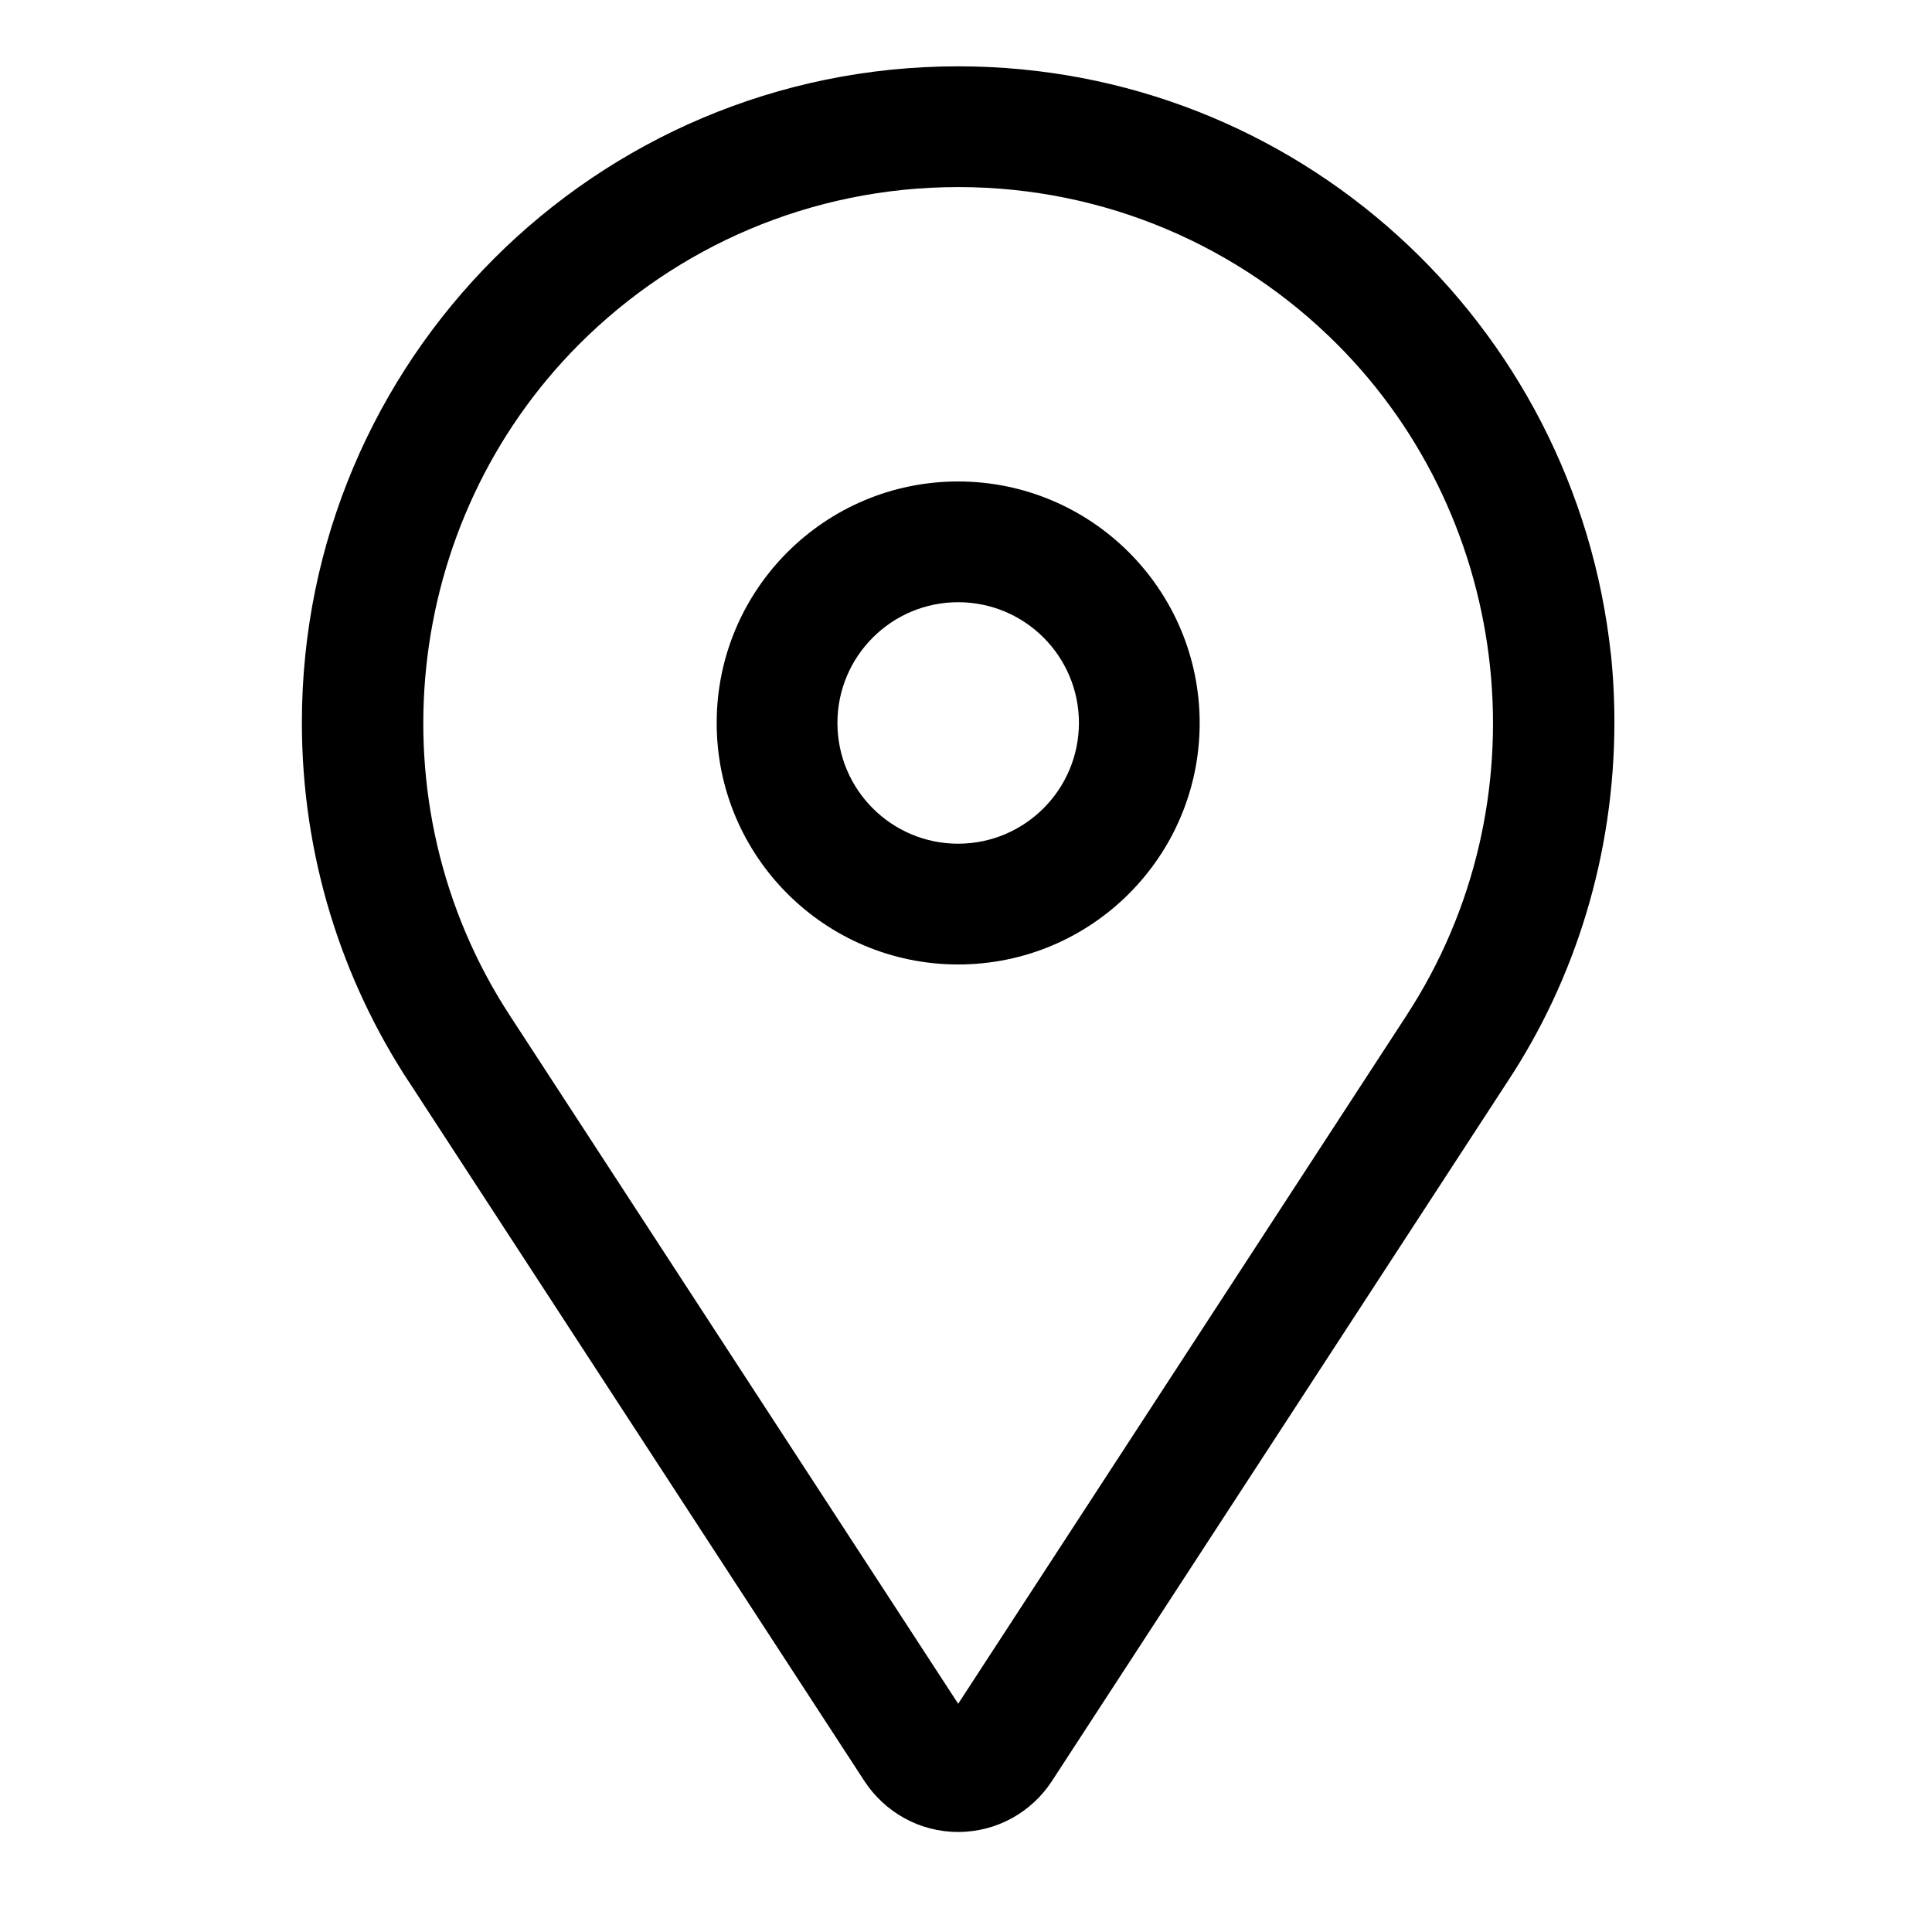
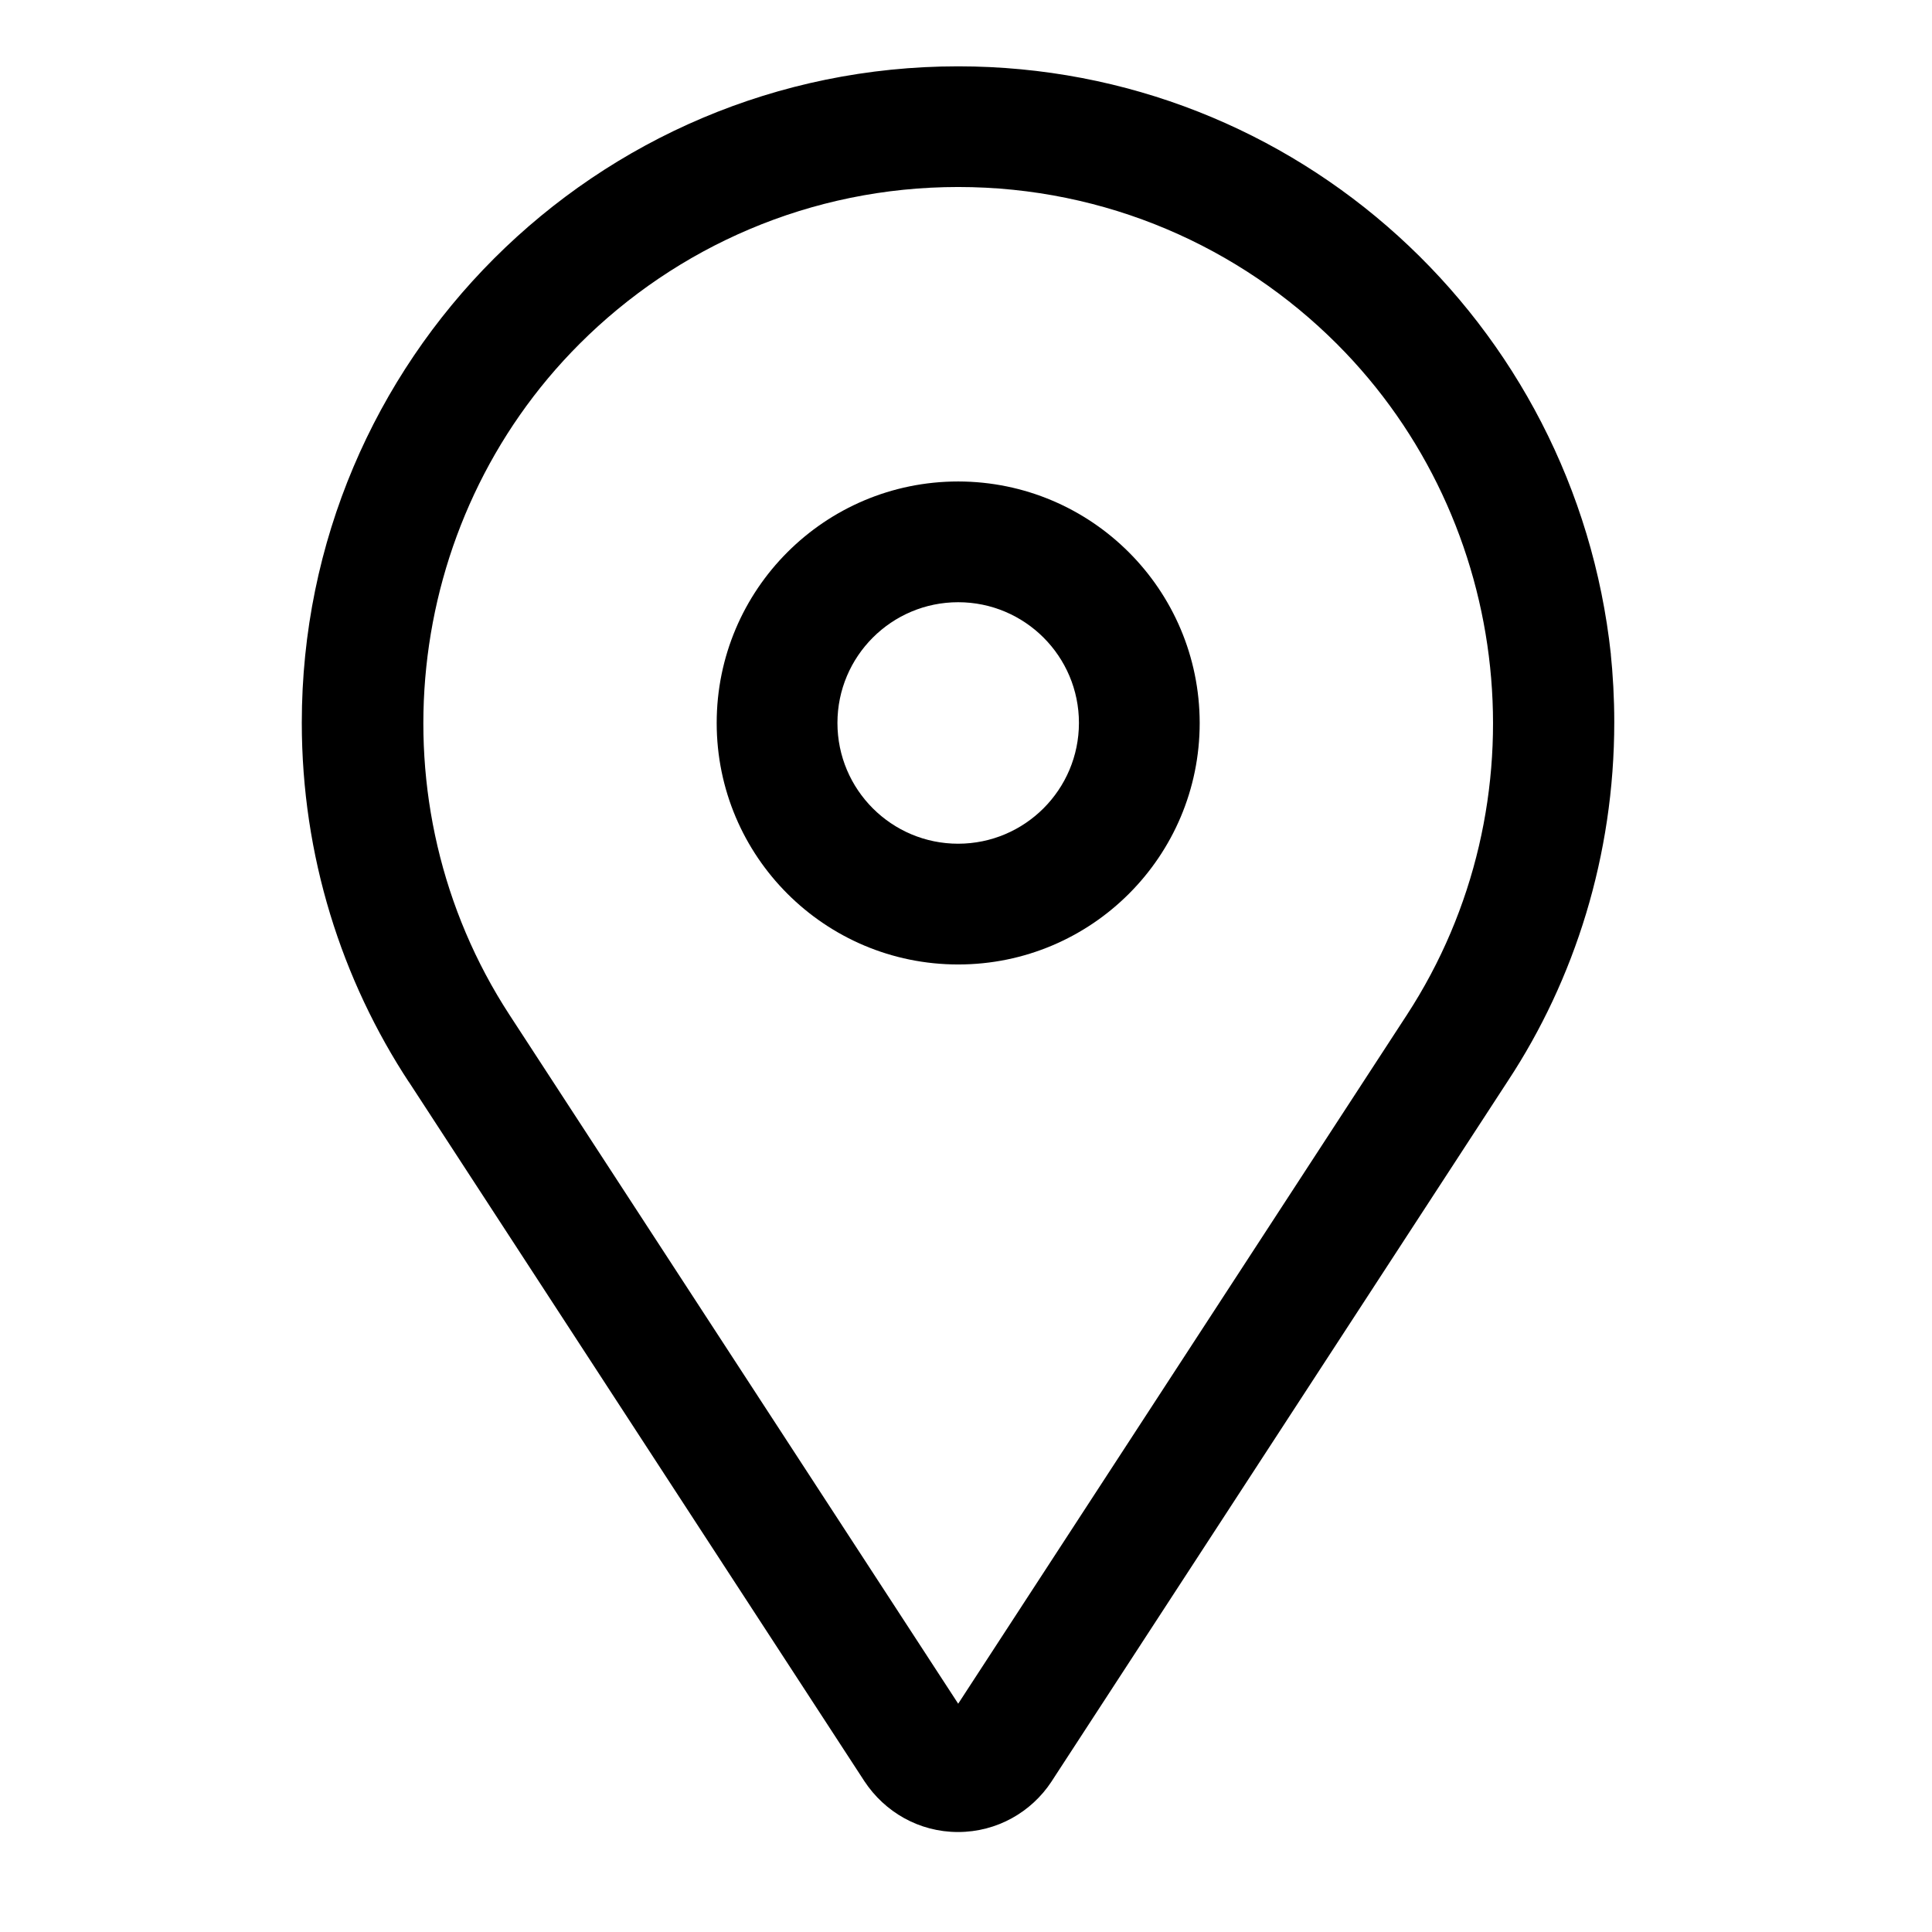
- <svg xmlns="http://www.w3.org/2000/svg" version="1.1" width="64" height="64" viewBox="0 0 64 64">
-   <path d="M31.741 15.949c-4.418 0-8 3.582-8 8s3.582 8 8 8c4.418 0 8-3.582 8-8v0c-0.005-4.416-3.584-7.995-8-8h-0zM31.741 27.949c-2.209 0-4-1.791-4-4s1.791-4 4-4c2.209 0 4 1.791 4 4v0c-0.003 2.208-1.792 3.997-4 4h-0z" />
-   <path d="M53.363 21.68c-1.182-10.996-10.411-19.483-21.623-19.483-12.007 0-21.74 9.733-21.74 21.74 0 4.413 1.315 8.519 3.575 11.948l-0.051-0.082 15.114 23.202c0.671 1.019 1.809 1.681 3.102 1.681s2.431-0.663 3.094-1.668l0.009-0.014 15.114-23.202c2.208-3.353 3.522-7.464 3.522-11.883 0-0.789-0.042-1.569-0.124-2.336l0.008 0.096zM46.605 33.62l-14.864 22.819-14.865-22.819c-4.55-6.985-3.574-16.333 2.32-22.227 3.21-3.21 7.645-5.196 12.544-5.196s9.334 1.986 12.544 5.196v0c5.895 5.895 6.87 15.242 2.32 22.227z" />
+ <svg xmlns="http://www.w3.org/2000/svg" version="1.1" width="24" height="24" viewBox="0 0 24 24">
+   <path d="M11.903 5.981c-1.657 0-3 1.343-3 3s1.343 3 3 3c1.657 0 3-1.343 3-3v0c-0.002-1.656-1.344-2.998-3-3h-0zM11.903 10.481c-0.828 0-1.5-0.672-1.5-1.5s0.672-1.5 1.5-1.5c0.828 0 1.5 0.672 1.5 1.5v0c-0.001 0.828-0.672 1.499-1.5 1.5h-0z" />
+   <path d="M20.011 8.13c-0.443-4.123-3.904-7.306-8.109-7.306-4.503 0-8.153 3.65-8.153 8.153 0 1.655 0.493 3.195 1.34 4.48l-0.019-0.031 5.668 8.701c0.252 0.382 0.678 0.631 1.163 0.631s0.912-0.249 1.16-0.625l0.003-0.005 5.668-8.701c0.828-1.257 1.321-2.799 1.321-4.456 0-0.296-0.016-0.588-0.046-0.876l0.003 0.036zM17.477 12.607l-5.574 8.557-5.574-8.557c-1.706-2.619-1.34-6.125 0.87-8.335 1.204-1.204 2.867-1.949 4.704-1.949s3.5 0.745 4.704 1.949v0c2.21 2.21 2.576 5.716 0.87 8.335z" />
</svg>
